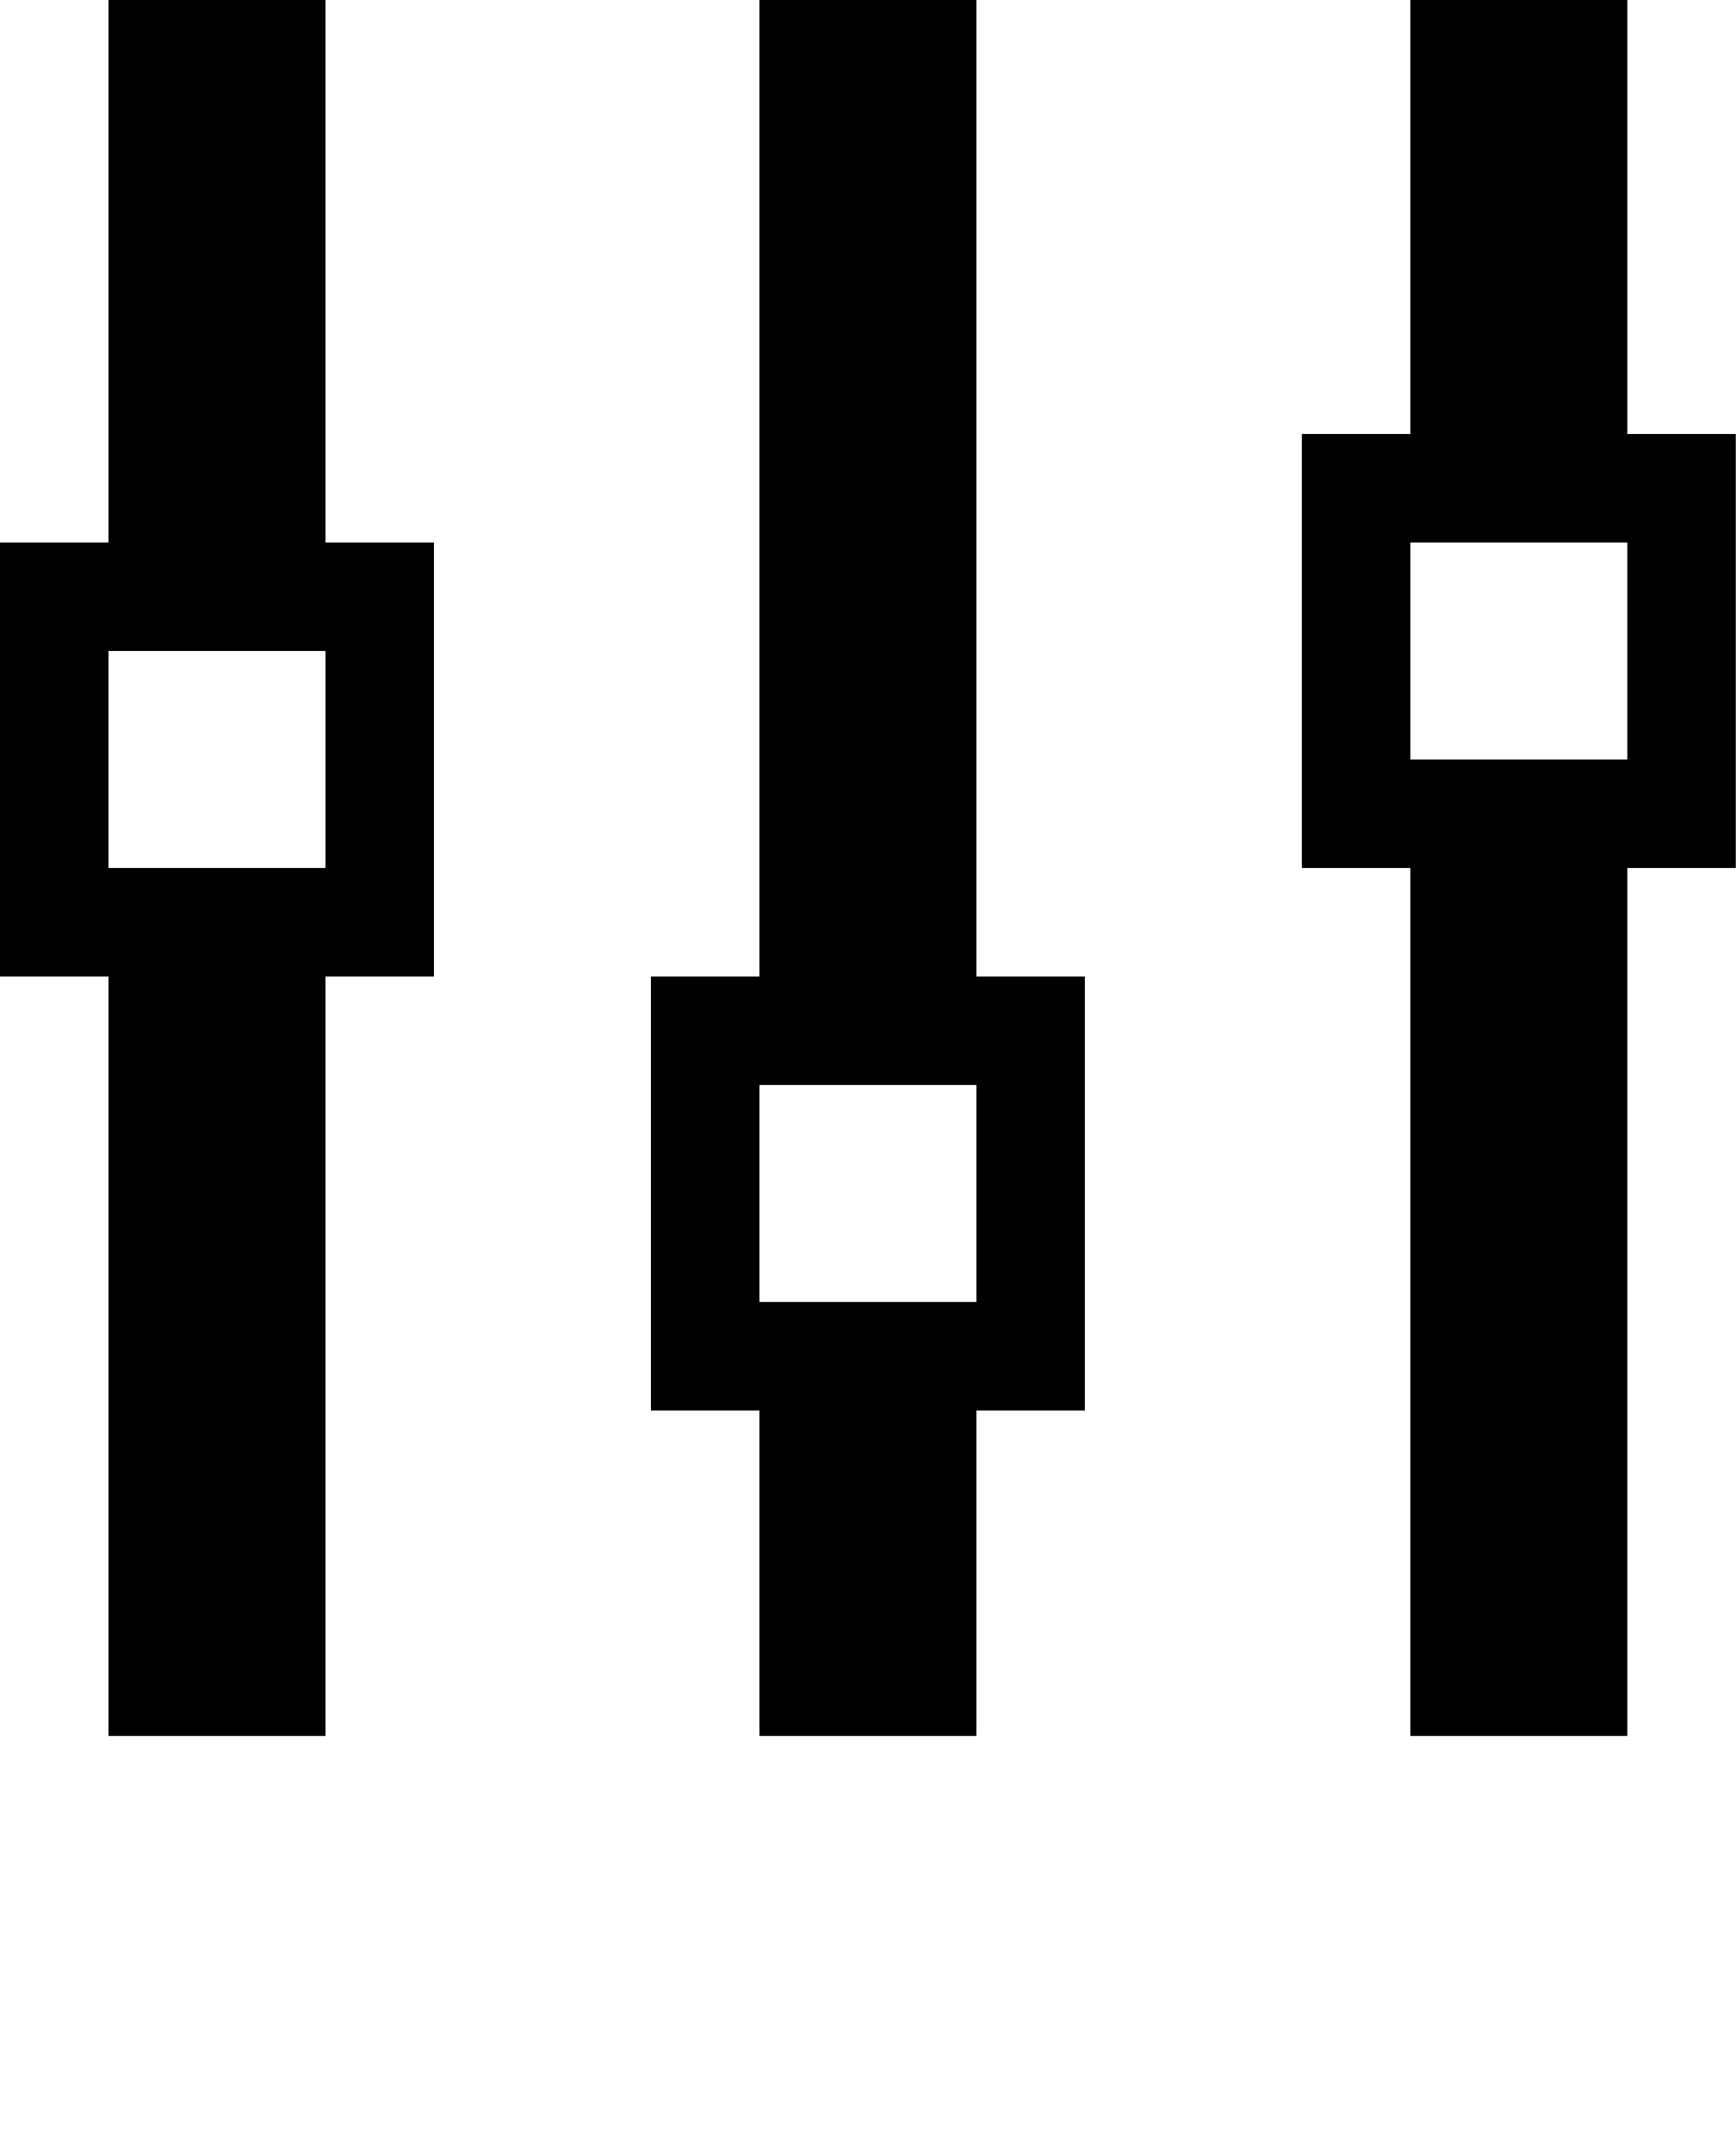
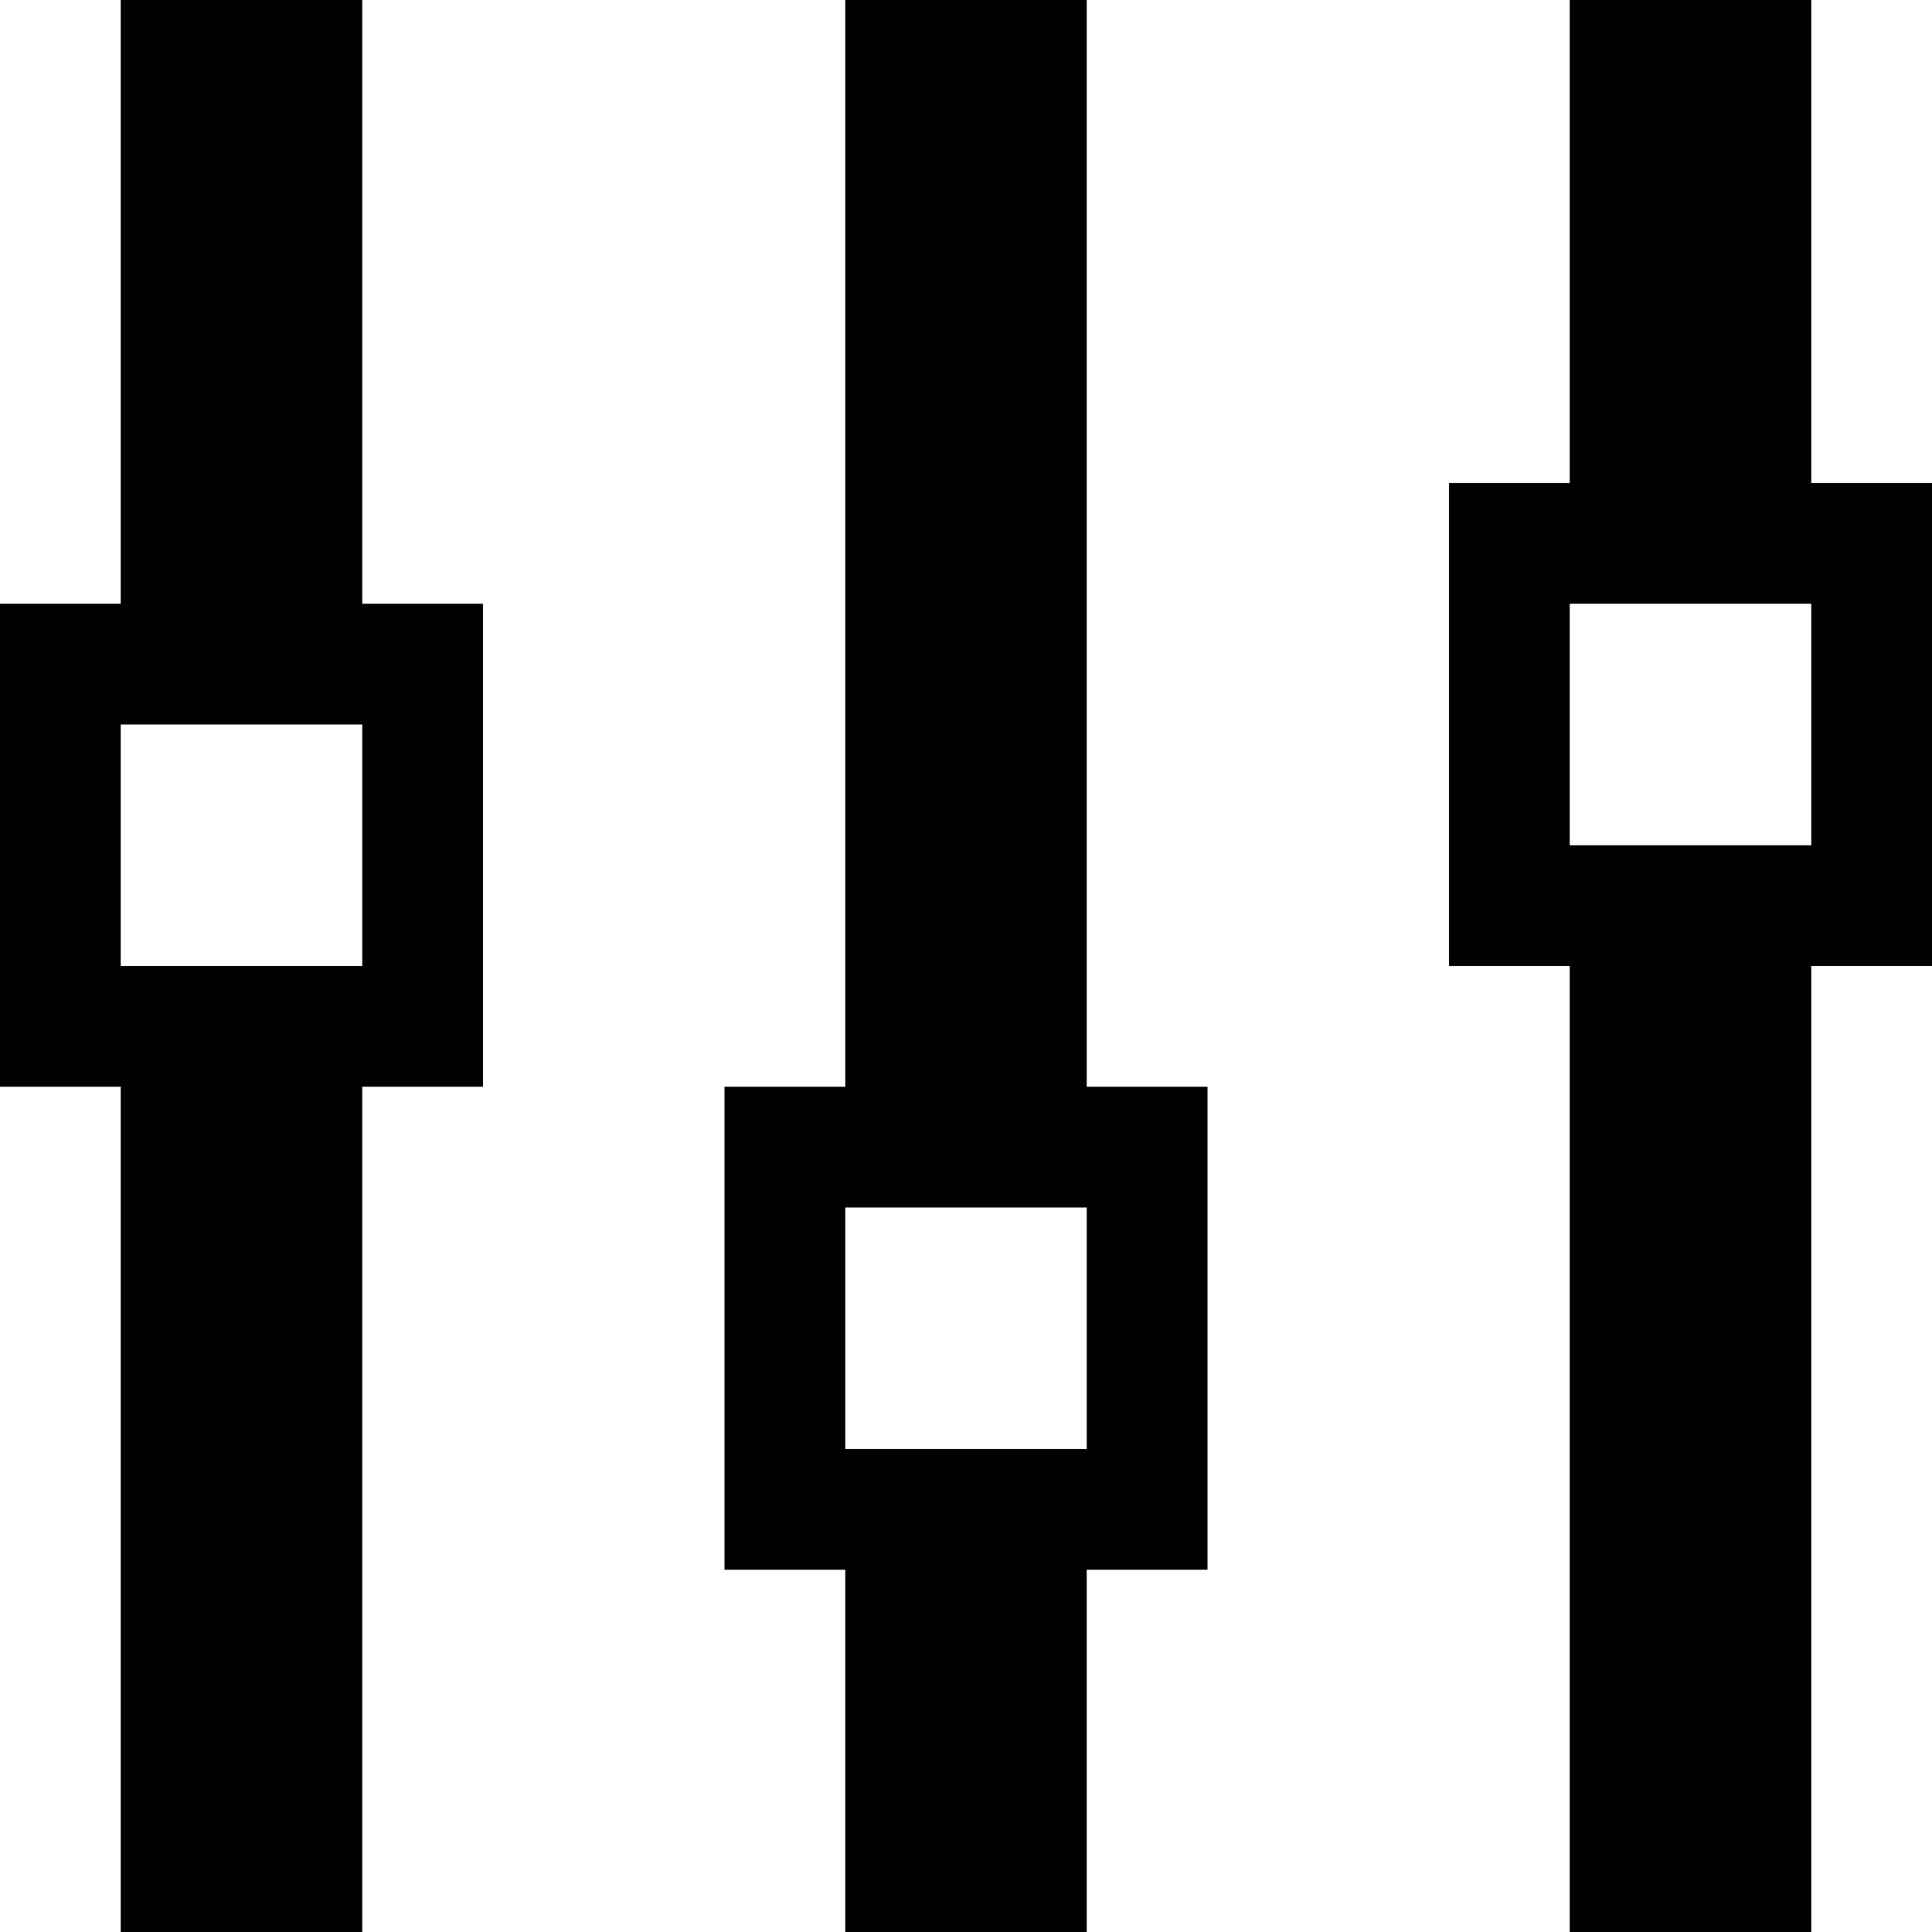
- <svg xmlns="http://www.w3.org/2000/svg" version="1.1" id="Layer_1" x="0px" y="0px" width="512px" height="635px" viewBox="0 0 512 635" enable-background="new 0 0 512 635" xml:space="preserve">
+ <svg xmlns="http://www.w3.org/2000/svg" version="1.1" id="Layer_1" x="0px" y="0px" width="512px" height="512px" viewBox="0 0 512 512" enable-background="new 0 0 512 512" xml:space="preserve">
  <g id="Layer_1_1_" display="none">
    <g id="Grid" display="inline">
      <g>
        <line fill="none" stroke="#B35047" x1="32" y1="0" x2="32" y2="512" />
        <line fill="none" stroke="#B35047" x1="64" y1="0" x2="64" y2="512" />
        <line fill="none" stroke="#B35047" x1="96" y1="0" x2="96" y2="512" />
        <line fill="none" stroke="#B35047" x1="128" y1="0" x2="128" y2="512" />
        <line fill="none" stroke="#B35047" x1="160" y1="0" x2="160" y2="512" />
        <line fill="none" stroke="#B35047" x1="192" y1="0" x2="192" y2="512" />
        <line fill="none" stroke="#B35047" x1="224" y1="0" x2="224" y2="512" />
        <line fill="none" stroke="#B35047" x1="256" y1="0" x2="256" y2="512" />
        <line fill="none" stroke="#B35047" x1="288" y1="0" x2="288" y2="512" />
        <line fill="none" stroke="#B35047" x1="320" y1="0" x2="320" y2="512" />
        <line fill="none" stroke="#B35047" x1="352" y1="0" x2="352" y2="512" />
        <line fill="none" stroke="#B35047" x1="384" y1="0" x2="384" y2="512" />
        <line fill="none" stroke="#B35047" x1="416" y1="0" x2="416" y2="512" />
        <line fill="none" stroke="#B35047" x1="448" y1="0" x2="448" y2="512" />
        <line fill="none" stroke="#B35047" x1="480" y1="0" x2="480" y2="512" />
        <line fill="none" stroke="#B35047" x1="0" y1="32" x2="512" y2="32" />
        <line fill="none" stroke="#B35047" x1="0" y1="64" x2="512" y2="64" />
        <line fill="none" stroke="#B35047" x1="0" y1="96" x2="512" y2="96" />
        <line fill="none" stroke="#B35047" x1="0" y1="128" x2="512" y2="128" />
        <line fill="none" stroke="#B35047" x1="0" y1="160" x2="512" y2="160" />
        <line fill="none" stroke="#B35047" x1="0" y1="192" x2="512" y2="192" />
        <line fill="none" stroke="#B35047" x1="0" y1="224" x2="512" y2="224" />
        <line fill="none" stroke="#B35047" x1="0" y1="256" x2="512" y2="256" />
        <line fill="none" stroke="#B35047" x1="0" y1="288" x2="512" y2="288" />
        <line fill="none" stroke="#B35047" x1="0" y1="320" x2="512" y2="320" />
        <line fill="none" stroke="#B35047" x1="0" y1="352" x2="512" y2="352" />
        <line fill="none" stroke="#B35047" x1="0" y1="384" x2="512" y2="384" />
        <line fill="none" stroke="#B35047" x1="0" y1="416" x2="512" y2="416" />
        <line fill="none" stroke="#B35047" x1="0" y1="448" x2="512" y2="448" />
        <line fill="none" stroke="#B35047" x1="0" y1="480" x2="512" y2="480" />
        <rect x="0" y="0" fill="none" stroke="#B35047" width="512" height="512" />
      </g>
    </g>
  </g>
  <path fill="#000100" d="M96,160V0H32v160H0v128h32v224h64V288h32V160H96z M96,256H32v-64h64V256z" />
  <path fill="#000100" d="M480,128V0h-64v128h-32v128h32v256h64V256h32V128H480z M480,224h-64v-64h64V224z" />
  <path fill="#000100" d="M288,288V0h-64v288h-32v128h32v96h64v-96h32V288H288z M288,384h-64v-64h64V384z" />
</svg>
